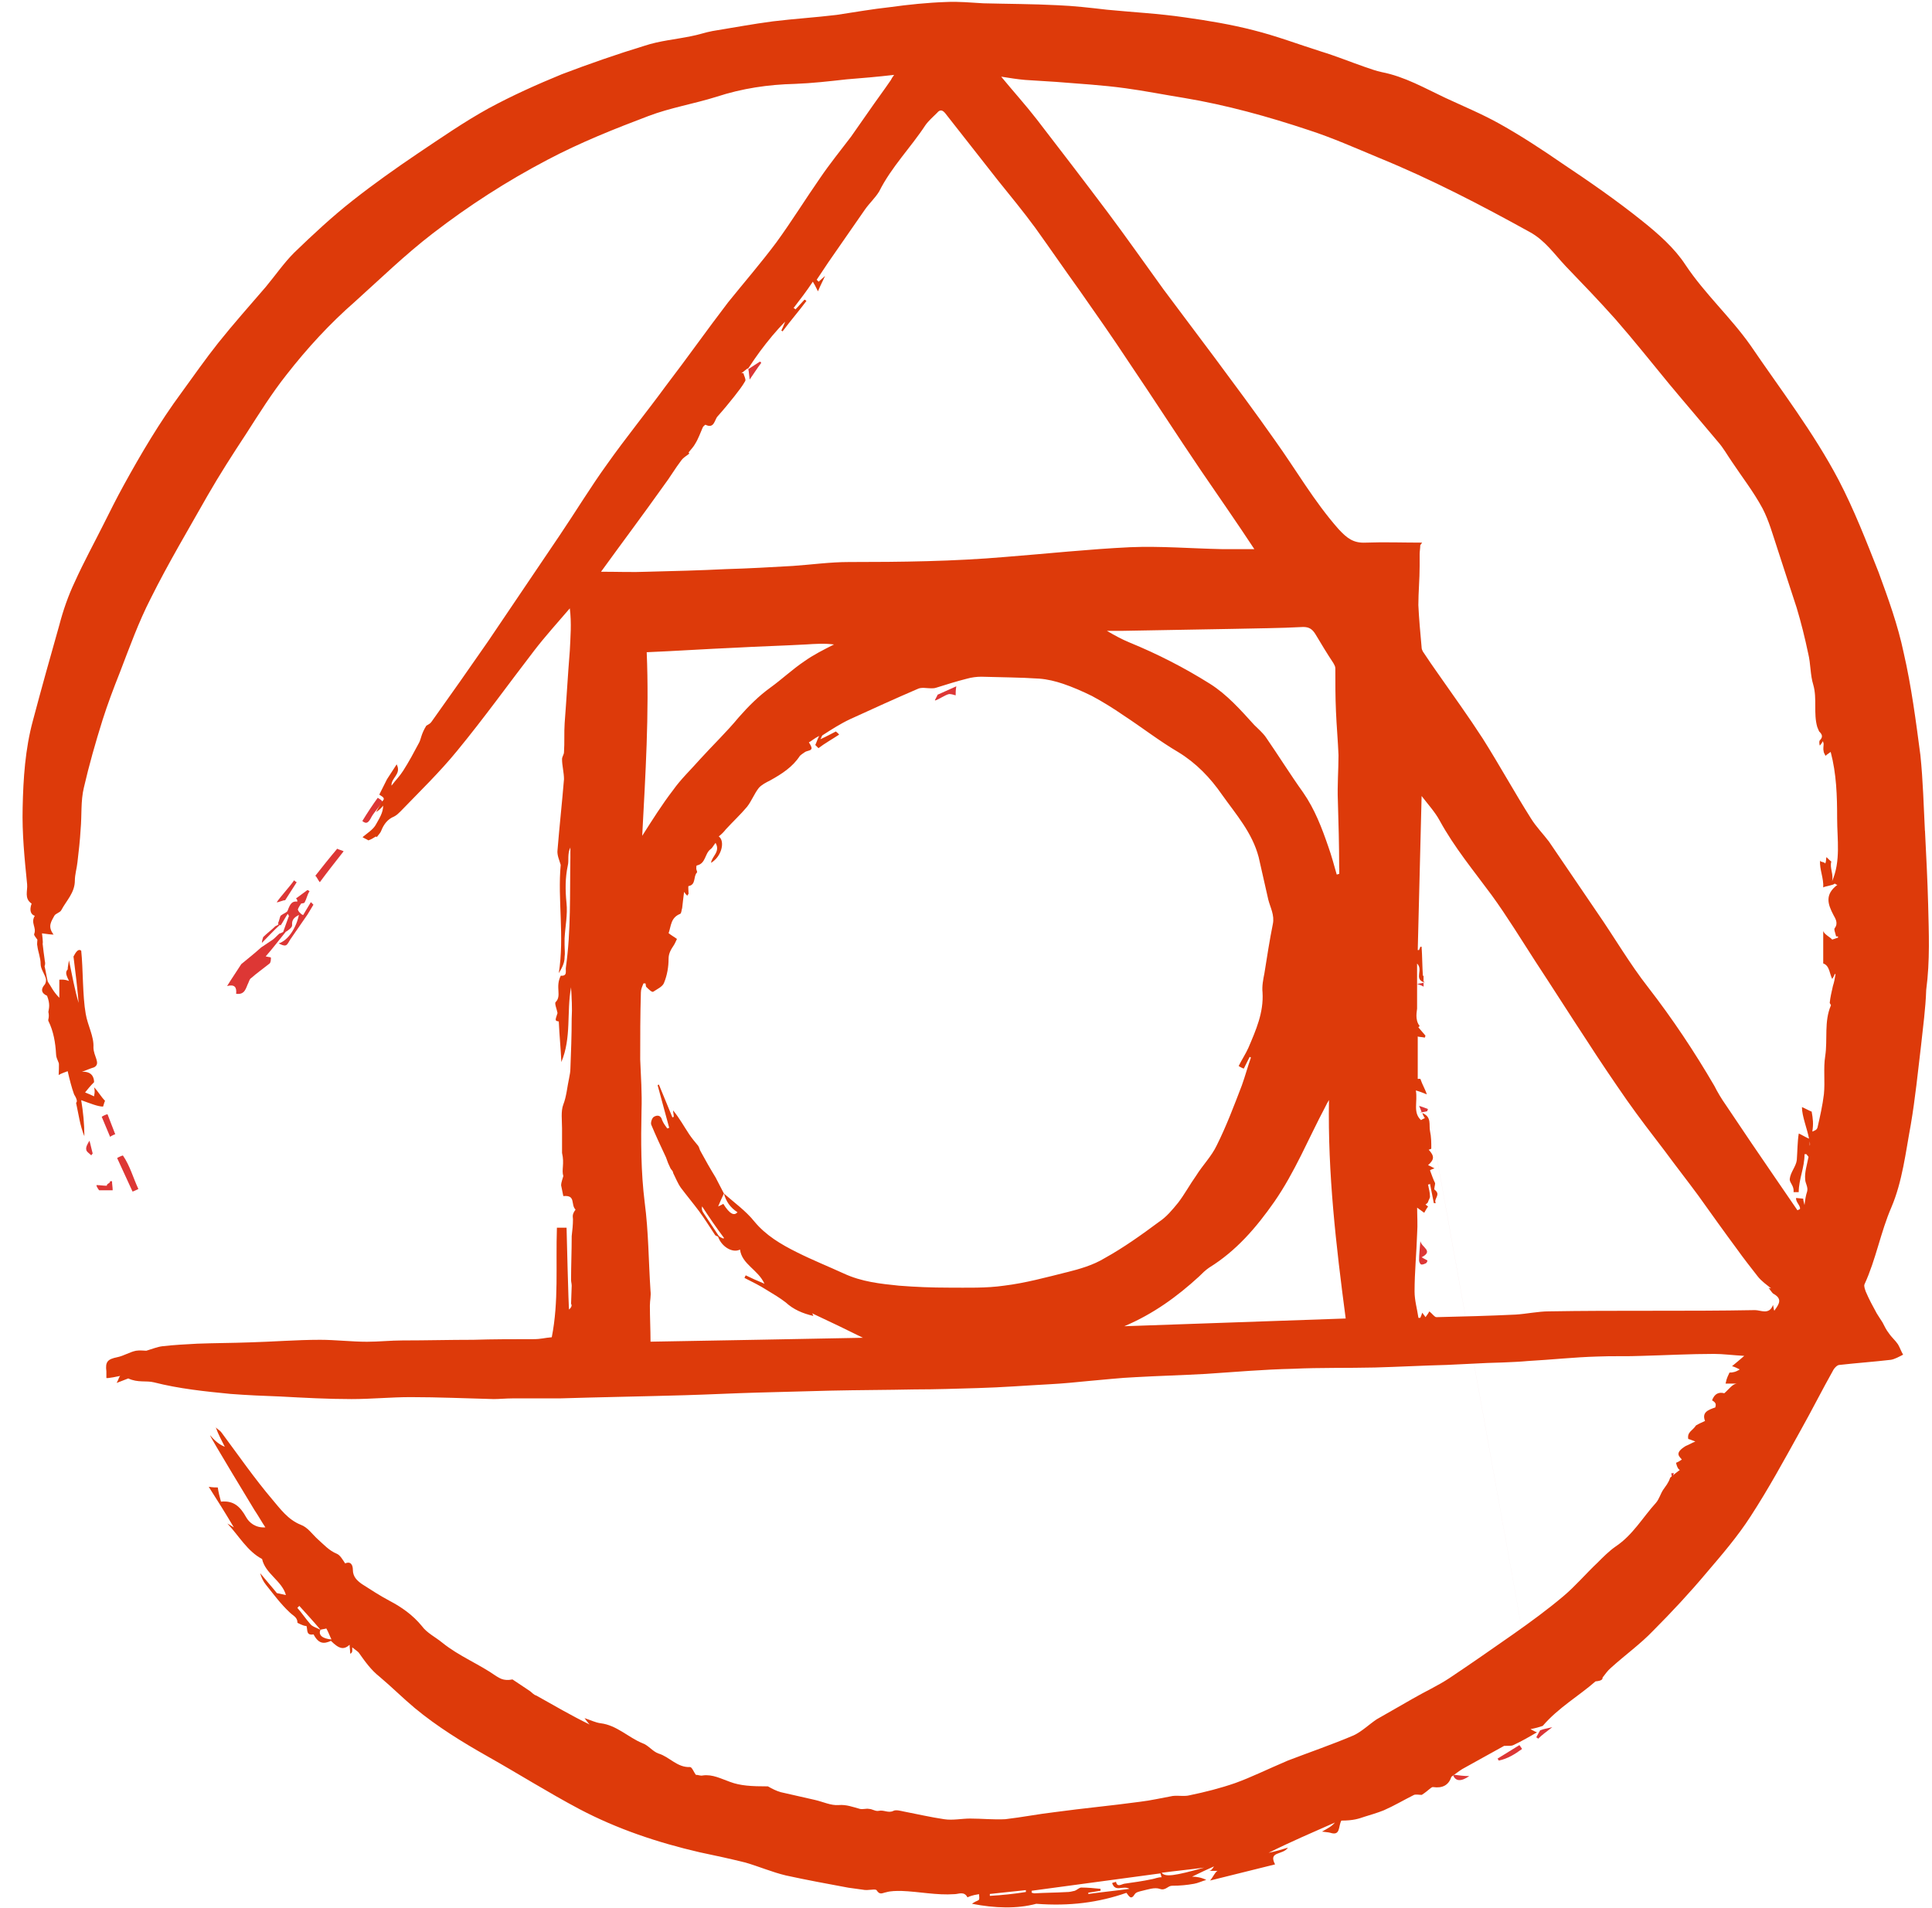
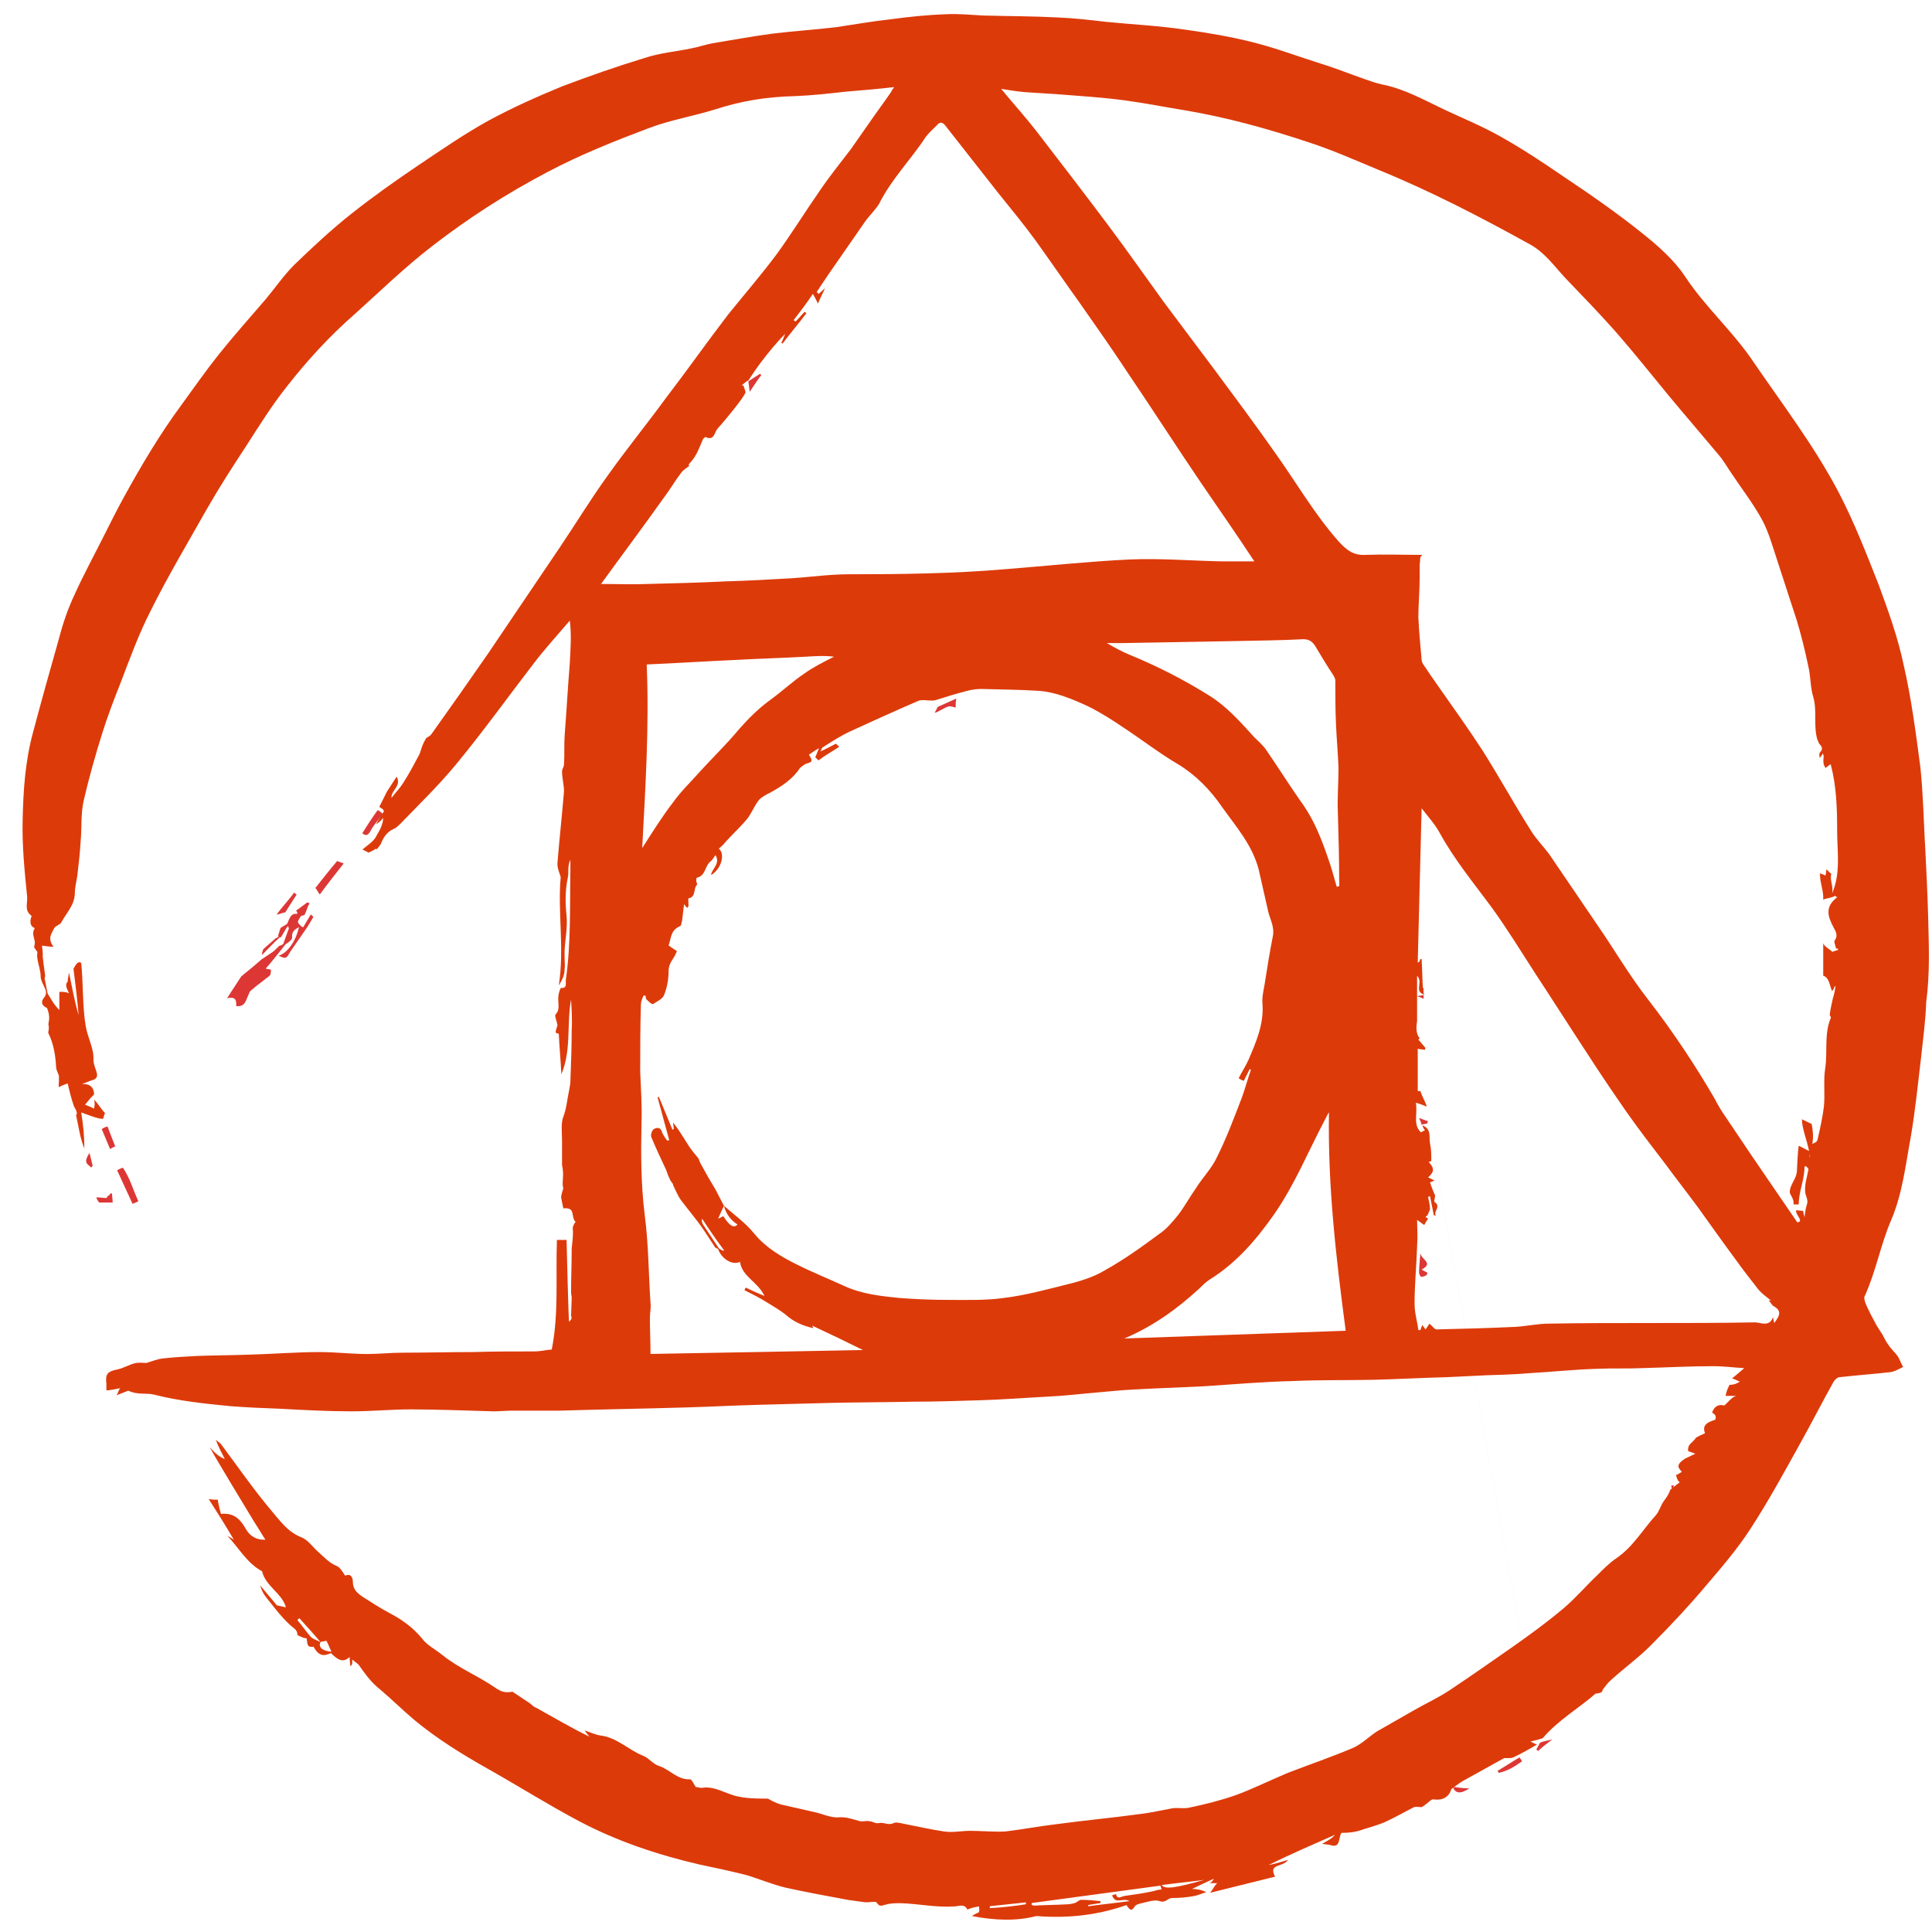
- <svg xmlns="http://www.w3.org/2000/svg" viewBox="0 0 79 78">
+ <svg xmlns="http://www.w3.org/2000/svg" viewBox="0 0 79 78" width="80" height="80">
  <g fill="none" fill-rule="evenodd">
    <path d="M15.447 32.623c.106.08.29.132.106.29-.132.184-.29.342-.395.553-.105.185-.184.237-.342.106.21-.343.42-.66.63-.95zM68.342 60.24c0 .078.026.13.026.21.053-.105.053-.158.08-.21h-.106zm0 .236v-.026.026zm-5.368 10.277l-4.58-25.402c-.078-.025-.183-.077-.368-.13.053.105.08.184.106.263.13-.026.184-.026.236-.052 0-.026 0-.052.027-.08l4.58 25.404zm-4.737-31.12c-.026.078-.026.158-.026.237 0-.08 0-.16.028-.238zm.026.526c-.026 0-.026 0-.052-.028v.026c.028.026.028.026.054 0zm-.052.21v-.185c-.077.026-.156.026-.262.053.132.05.264.078.264.13z" fill="#DD3735" />
    <path d="M78.71 33.967c-.052-1.028-.078-2.056-.184-3.083-.184-1.397-.368-2.82-.684-4.19-.237-1.133-.63-2.214-1.026-3.294-.5-1.265-1-2.556-1.632-3.768-1.026-1.95-2.368-3.69-3.605-5.508-.818-1.16-1.87-2.108-2.66-3.294-.447-.685-1.105-1.264-1.763-1.79-1.053-.845-2.158-1.61-3.263-2.347-.842-.58-1.684-1.133-2.58-1.634-.71-.397-1.473-.713-2.21-1.056-.842-.395-1.658-.87-2.605-1.054-.238-.05-.448-.13-.685-.21-.605-.21-1.184-.447-1.79-.632-.92-.29-1.815-.632-2.763-.87C50.342 1 49.394.843 48.446.71 47.394.555 46.316.5 45.262.397c-.684-.08-1.368-.158-2.026-.184-1-.052-2.026-.052-3.026-.078-.5-.027-1.026-.08-1.526-.053-.763.026-1.526.105-2.29.21-.736.08-1.473.21-2.183.317-.867.105-1.735.158-2.604.264-.816.106-1.658.264-2.473.396-.29.053-.58.158-.87.21-.63.132-1.288.185-1.92.396-1.13.344-2.263.74-3.368 1.16-1.027.422-2.027.87-3 1.397-1 .552-1.948 1.21-2.895 1.844-.896.606-1.79 1.238-2.66 1.923-.84.66-1.63 1.397-2.394 2.135-.42.42-.763.922-1.158 1.396-.657.765-1.315 1.502-1.947 2.293-.524.66-1 1.344-1.5 2.03-.893 1.21-1.656 2.502-2.366 3.794-.29.527-.553 1.054-.816 1.58-.395.79-.816 1.555-1.184 2.372-.264.554-.474 1.16-.632 1.766-.367 1.292-.736 2.61-1.078 3.9-.316 1.16-.395 2.372-.42 3.558-.027 1.054.078 2.082.183 3.136.027.264-.13.58.184.79-.105.29-.026.45.13.5-.182.29.08.476-.024.74-.027.052.08.157.13.236 0 .08-.025.185 0 .264.028.237.133.474.133.738 0 .184.157.395.21.58.026.078 0 .21-.053.263-.158.184-.132.342.105.448.133.342.08.5.054.66.052.236-.027.315 0 .368.21.422.29.896.315 1.37 0 .106.053.212.106.343.026 0 0 .5 0 .5.13-.078.237-.104.368-.157.08.342.158.66.263.95.132.21.132.314.08.34.105.474.157.922.34 1.37 0-.5-.05-1-.13-1.475.368.132.684.263.895.263.027-.08.053-.184.08-.237-.158-.157-.29-.394-.448-.552.053.21 0 .29 0 .37-.105-.054-.237-.107-.368-.16.105-.13.21-.263.368-.42 0-.238-.13-.45-.5-.423.158-.052.316-.13.5-.184.29-.157-.026-.447-.026-.816.026-.447-.237-.895-.316-1.37-.132-.737-.105-1.844-.184-2.582-.158-.132-.29.21-.316.237.08.632.158 1.264.21 1.897-.157-.527-.263-1.107-.394-1.74-.027.185-.053.264-.053.37-.13.13-.026.29.053.474-.184-.08-.395-.052-.395-.052v.738c-.262-.264-.34-.474-.473-.66-.052-.21-.08-.42-.13-.63.05-.133 0-.212 0-.29-.028-.186-.054-.396-.08-.634.026-.026-.026-.42-.026-.42.21.025.343.05.474.05-.263-.34-.08-.552.027-.763.053-.106.237-.13.29-.238.21-.395.553-.71.553-1.212 0-.237.08-.5.105-.738.053-.448.105-.896.13-1.344.054-.58 0-1.16.133-1.713.212-.92.475-1.843.764-2.766.21-.66.448-1.29.71-1.95.395-1.028.764-2.056 1.264-3.03.71-1.424 1.526-2.794 2.316-4.19.5-.87 1.026-1.687 1.58-2.53.525-.817 1.05-1.66 1.657-2.425.843-1.08 1.764-2.082 2.79-2.978 1.053-.948 2.053-1.923 3.184-2.793C19.166 8.41 20.72 7.41 22.376 6.54c1.343-.71 2.737-1.266 4.132-1.793.895-.342 1.868-.5 2.79-.79 1.052-.343 2.105-.5 3.21-.527.71-.027 1.395-.106 2.105-.185.632-.05 1.263-.104 1.948-.183-.08.105-.106.158-.132.21-.288.422-.604.844-.894 1.265-.237.343-.5.712-.737 1.054-.422.555-.87 1.108-1.264 1.688-.605.87-1.158 1.766-1.79 2.635-.63.843-1.315 1.634-1.973 2.45-.868 1.134-1.684 2.293-2.552 3.426-.79 1.08-1.63 2.11-2.394 3.19-.684.947-1.29 1.95-1.948 2.923-.973 1.45-1.947 2.872-2.92 4.322-.764 1.106-1.527 2.187-2.316 3.294-.053.08-.132.104-.21.157-.21.342-.21.527-.29.685-.21.395-.42.79-.658 1.16-.132.21-.316.394-.474.605-.026-.316.42-.474.21-.87-.13.212-.263.396-.394.607l-.316.63c.105.08.29.133.105.29-.08.133-.158.29-.237.423.132-.08.21-.158.29-.264 0 .29-.158.526-.29.763-.105.21-.368.37-.552.527.026.027.21.106.237.132.237-.08.316-.21.343-.132.08-.105.158-.184.184-.263.104-.264.262-.474.525-.58.106-.053.184-.132.263-.21.79-.818 1.606-1.608 2.316-2.478 1.106-1.345 2.106-2.74 3.16-4.11.446-.58.973-1.16 1.446-1.714.078.606.026 1.185 0 1.74-.08.974-.132 1.95-.21 2.95-.027.395 0 .79-.027 1.186 0 .105-.08.184-.08.29 0 .263.08.553.08.817-.08.975-.186 1.923-.265 2.898-.027.21.078.422.13.607-.13 1.422.16 2.925-.078 4.427.184-.29.237-.474.237-.658.025-.158 0-.316 0-.5v-.264c.025-.475.13-.975.078-1.45-.053-.527-.053-1.027.053-1.528.053-.21-.026-.474.106-.738v.395c-.026 1.5.027 3.003-.183 4.505-.027.132.08.37-.21.343-.238.474.052.817-.21 1.08-.054.053.05.29.077.448-.106.317-.106.317.052.343.026.58.08 1.106.105 1.66.42-1 .21-2.03.396-3.058.026.422.053.844.026 1.29 0 .687-.026 1.345-.052 2.03 0 .132-.027.264-.053.396-.08.37-.105.738-.237 1.08-.105.264-.052.66-.052.975v1.003c.105.448-.027.685.052.948-.08.265-.105.344-.08.423l.08.395c.527-.053.29.343.5.553-.158.212-.105.29-.105.397 0 .237-.025.448-.052.685 0 .606-.026 1.212-.026 1.792 0 .08.026.157.026.236 0 .054-.026.74-.026.74.053.078 0 .157-.08.236-.025 0-.104-3.347-.104-3.347h-.395c-.052 1.58.08 3.003-.21 4.48-.316.025-.42.078-.764.078-.816 0-1.632 0-2.448.026-.974 0-1.92.026-2.895.026-.472 0-.972.054-1.446.054-.632 0-1.29-.08-1.92-.08-.975 0-1.922.08-2.896.106-.71.026-1.42.026-2.13.053-.475.025-.95.05-1.422.104-.21.026-.395.105-.658.184-.08 0-.263-.026-.42 0-.265.053-.5.21-.765.264-.395.08-.5.184-.448.58v.263c-.026.052.58-.08.58-.08-.054 0-.08.158-.16.29.212-.08.343-.132.475-.184.395.185.737.08 1.052.16 1.026.262 2.078.37 3.13.473.685.053 1.343.08 2.027.105.973.053 1.947.106 2.92.106.816 0 1.606-.08 2.42-.08 1.13 0 2.264.052 3.395.08.237 0 .5-.028.763-.028h1.92c1.712-.052 3.422-.08 5.133-.13.975-.028 1.975-.08 2.948-.107l3-.08c1.158-.026 2.316-.026 3.448-.05.868 0 1.71-.03 2.58-.055.972-.026 1.972-.105 2.946-.157.527-.027 1.054-.08 1.58-.132.632-.052 1.29-.13 1.92-.157.948-.054 1.922-.08 2.87-.133 1.184-.078 2.368-.183 3.578-.21 1.106-.052 2.237-.026 3.343-.052.974-.027 1.948-.08 2.948-.106l1.66-.08s1.104-.026 1.657-.08c.947-.052 1.894-.157 2.842-.183.604-.027 1.21 0 1.815-.027.973-.026 1.973-.08 2.947-.08.367 0 .762.054 1.236.08-.21.185-.342.29-.5.422.105.026.21.08.316.132-.158.105-.29.13-.42.13-.054.133-.107.186-.16.45h.474c-.184 0-.342.237-.526.395-.21-.054-.395 0-.5.29.184.104.158.183.132.29-.316.104-.553.21-.42.552-.107.052-.238.105-.37.184-.13.21-.368.263-.316.553.106.025.21.08.29.104-.132.053-.263.132-.395.184-.473.29-.262.422-.157.554-.08.053-.158.105-.237.132.052.237.13.29.157.29-.105.078-.237.184-.395.316-.08.237-.185.342-.29.5-.105.158-.158.37-.29.527-.552.607-.947 1.32-1.657 1.793-.264.185-.5.422-.737.66-.474.447-.895.948-1.395 1.37-.657.553-1.34 1.053-2.052 1.554-.867.606-1.735 1.212-2.604 1.792-.474.315-1 .552-1.5.842-.5.29-.974.554-1.474.843-.316.21-.606.5-.948.66-.868.37-1.79.685-2.684 1.028-.87.37-1.5.685-2.158.922-.605.21-1.237.37-1.868.5-.21.054-.448 0-.685.027-.448.08-.895.186-1.343.238-1.158.158-2.316.264-3.473.422-.685.08-1.343.21-2.027.29-.473.026-.973-.026-1.447-.026-.342 0-.71.08-1.053.027-.552-.08-1.105-.21-1.658-.316-.13-.026-.316-.08-.42-.026-.21.106-.396-.052-.607 0-.13.027-.262-.08-.394-.08-.106-.025-.238.028-.37 0-.29-.078-.552-.183-.87-.157-.313.026-.63-.132-.97-.21-.475-.106-.92-.21-1.396-.317-.183-.053-.34-.132-.525-.237-.685 0-1.133-.026-1.554-.185-.368-.13-.71-.315-1.105-.262-.104.026-.183-.026-.29-.026-.08-.106-.157-.317-.235-.317-.526.027-.842-.42-1.29-.553-.236-.08-.42-.343-.657-.422-.58-.237-1.052-.737-1.71-.816-.21-.027-.42-.132-.658-.21.08.104.13.183.21.262-.763-.37-1.473-.79-2.184-1.186-.104-.026-.183-.13-.262-.184l-.71-.474c-.395.08-.553-.08-.66-.132-.71-.5-1.525-.817-2.21-1.37-.29-.238-.63-.396-.84-.686-.37-.448-.817-.764-1.317-1.027-.394-.21-.762-.448-1.13-.685-.185-.132-.37-.29-.37-.58 0-.185-.078-.37-.315-.264-.105-.158-.21-.342-.342-.395-.316-.13-.526-.37-.763-.58-.237-.21-.42-.5-.71-.605-.527-.21-.843-.658-1.158-1.027-.738-.87-1.396-1.82-2.08-2.74-.053-.08-.158-.133-.237-.212.105.29.237.527.368.79-.262-.105-.446-.29-.604-.474-.027.027 1.815 3.057 1.815 3.057.16.237.29.475.448.712-.395.026-.658-.185-.79-.422-.236-.42-.5-.684-1.026-.63-.052-.186-.105-.397-.13-.58-.107 0-.185 0-.37-.027.37.58.685 1.08 1.027 1.66-.133-.08-.21-.132-.265-.158.473.5.815 1.133 1.42 1.45.132.605.816.895.974 1.475-.13-.027-.238-.053-.37-.08-.21-.263-.447-.526-.683-.816.052.184.13.342.236.474.316.395.606.79.974 1.133.132.134.316.187.316.424.21.105.29.13.368.13.054.16-.025.397.29.344.21.395.42.395.71.264.343.343.528.37.764.16 0 .13.026.262.026.368.105-.053.08-.132.08-.264.13.105.21.158.262.21.263.37.5.712.868 1.002.5.422.948.87 1.42 1.265.922.765 1.95 1.398 2.975 1.977 1.264.712 2.475 1.476 3.764 2.16 1.552.818 3.21 1.372 4.92 1.767.632.132 1.237.263 1.87.42.55.16 1.104.397 1.657.528.842.185 1.71.343 2.552.5.183.027.37.054.58.08.235.053.524-.053.577.027.132.21.237.104.395.078.184-.053.395-.053.605-.053.737.026 1.447.184 2.184.132.16 0 .396-.133.528.13.236-.105.368-.105.473-.13.028.236 0 .236-.05.262-.054.026-.133.053-.238.132.947.184 1.842.21 2.63 0 1.37.105 2.554-.053 3.686-.448.105.132.184.316.342.053.052-.08.184-.107.29-.133.236-.053.526-.158.736-.08.238.08.317-.13.5-.13.317 0 .606-.027.896-.08.158-.026.316-.105.5-.158-.21-.107-.42-.133-.58-.133.317-.158.606-.29.896-.42-.053.078-.106.183-.21.183h.367c-.08 0-.185.237-.316.395.946-.237 1.814-.448 2.657-.66-.29-.552.315-.367.526-.684-.263.08-.526.158-.79.21.895-.447 1.816-.842 2.71-1.237-.13.158-.29.237-.525.37.158.025.263.025.342.05.42.133.316-.262.447-.5.5 0 .71-.078.947-.158.263-.08.526-.158.79-.263.42-.184.815-.42 1.236-.63.08-.028.21 0 .316 0 .29-.186.394-.344.473-.318.37.053.63-.08.736-.42.184-.133.316-.238.447-.318.578-.316 1.13-.632 1.71-.948.21 0 .316 0 .368-.027.344-.16.66-.342.975-.527-.08-.026-.263-.13-.263-.13.262-.054.34-.08.5-.133.63-.74 1.5-1.24 2.157-1.82.29-.026.29-.105.29-.157.104-.132.21-.29.34-.396.58-.527 1.21-.975 1.737-1.528.763-.766 1.5-1.557 2.184-2.374.63-.738 1.264-1.475 1.79-2.292.737-1.133 1.368-2.293 2.026-3.48.474-.842.895-1.685 1.37-2.528.05-.08.157-.185.236-.185.71-.08 1.422-.13 2.106-.21.158-.026.342-.13.5-.21-.08-.132-.132-.29-.21-.422-.106-.16-.264-.29-.37-.45-.104-.13-.183-.29-.262-.447-.08-.13-.158-.236-.237-.37-.16-.29-.317-.58-.45-.894-.026-.08-.08-.21-.052-.29.474-1.027.658-2.134 1.105-3.162.447-1.054.58-2.24.79-3.373.184-1.08.29-2.16.42-3.24.08-.764.185-1.502.21-2.266.16-1.212.106-2.346.08-3.48-.026-1-.08-2.028-.13-3.03zM12.685 66.405c-.184-.21-.342-.448-.526-.658l.08-.08c.287.317.577.633.866.976-.158-.08-.342-.132-.42-.238zm.42.238c.08-.027.16-.027.238-.053.08.132.132.29.21.448-.368-.027-.552-.185-.447-.395zm27.37 10.883v-.08c.5-.052.973-.105 1.473-.157v.077c-.5.08-.973.13-1.473.158zm6.63-.685c-.367.08-.762.133-1.13.186-.132.026-.29.158-.342-.08-.053.027-.106.027-.158.054.13.394.447.078.71.236-.58.08-1.13.132-1.684.21v-.052c.16-.026.343-.053.5-.08v-.078c-.262-.027-.525-.053-.79-.053-.077 0-.183.106-.262.132-.105.026-.21.053-.342.053-.447.026-.894.026-1.316.052-.027 0-.08-.026-.106-.026v-.08c1.763-.236 3.5-.473 5.263-.71.027.052.027.105.053.157-.158 0-.263.055-.395.08zm.396-.262c.606-.08 1.16-.132 1.738-.21-1.21.342-1.605.394-1.737.21zM24.58 23.374c.84-1.16 1.71-2.32 2.552-3.505.263-.345.473-.714.736-1.056.08-.106.185-.158.316-.264l-.026-.05c.105-.133.21-.24.263-.344.134-.21.213-.448.318-.685.026-.05.105-.103.105-.103.37.184.37-.21.5-.343.237-.264.474-.553.684-.817.158-.21.316-.395.448-.632.026-.08-.053-.21-.08-.317h-.078c.08-.052.158-.13.237-.184.026 0 .026 0 .052-.026.158-.238.316-.475.474-.686.315-.42.657-.842 1.025-1.21-.052.13-.105.263-.158.368.027 0 .027.027.053.027.316-.422.658-.817.974-1.24-.027-.025-.053-.052-.08-.052-.13.132-.236.264-.368.396-.026-.027-.052-.053-.08-.053.265-.343.528-.685.79-1.08.053.08.106.184.21.395.107-.263.212-.447.29-.632-.078.08-.183.158-.262.238l-.08-.08.474-.71c.5-.712 1-1.45 1.5-2.162.185-.263.42-.474.58-.738.5-1 1.29-1.792 1.894-2.714.132-.184.316-.342.474-.5.13-.16.237-.106.342.026.71.896 1.42 1.818 2.13 2.714.528.66 1.054 1.29 1.554 1.976.605.844 1.184 1.687 1.79 2.53.684.975 1.368 1.95 2.026 2.95 1 1.477 1.947 2.953 2.947 4.428.737 1.08 1.474 2.135 2.184 3.215h-1.344c-1.236-.025-2.5-.13-3.736-.078-1.684.08-3.394.264-5.078.396-2.132.185-4.29.21-6.42.21-.765 0-1.528.107-2.29.16-.922.052-1.817.105-2.738.13-1.08.054-2.13.08-3.21.107-.606.026-1.237 0-1.895 0zm30.183 12.12v.238c-.026 0-.052.027-.105.027-.105-.37-.21-.766-.342-1.135-.263-.765-.553-1.53-1.027-2.214-.528-.737-1-1.5-1.528-2.265-.13-.185-.316-.343-.474-.5-.553-.607-1.106-1.24-1.816-1.687-1.053-.66-2.132-1.213-3.29-1.688-.316-.13-.605-.29-.92-.474h.63l4.5-.08c.974-.025 1.922-.025 2.895-.078.236 0 .368.08.5.29.236.395.473.79.736 1.186.027.052.08.13.08.21 0 .58 0 1.186.026 1.766.025.606.08 1.186.104 1.792 0 .606-.053 1.238-.026 1.87.027.897.053 1.82.053 2.74zM26.447 26.67c1.237-.053 2.42-.132 3.632-.185.945-.053 1.92-.08 2.866-.132.395-.025.764-.05 1.158 0-.42.212-.842.423-1.21.686-.474.316-.92.737-1.395 1.08-.475.342-.896.764-1.29 1.212-.5.605-1.053 1.132-1.58 1.712-.37.422-.79.817-1.105 1.265-.447.58-.842 1.21-1.263 1.87.132-2.504.29-4.98.184-7.51zm17.185 25.35c-.843.21-1.71.448-2.58.553-.736.106-1.5.08-2.263.08-.686 0-1.344-.026-2.028-.08-.763-.078-1.526-.157-2.263-.5-.633-.29-1.29-.553-1.92-.87-.634-.316-1.265-.684-1.74-1.264-.34-.423-.815-.765-1.236-1.134.08.316.263.58.553.764-.132.158-.316.08-.58-.343-.078.053-.157.08-.21.106.08-.185.158-.37.237-.527-.105-.21-.237-.448-.342-.66-.21-.342-.42-.71-.605-1.053-.053-.08-.053-.158-.105-.237-.132-.158-.264-.317-.37-.475-.21-.315-.394-.657-.657-.974 0 .08.027.158.027.264-.027 0-.053.026-.053.026l-.554-1.344c-.026 0-.026 0-.052.026l.473 1.74c-.026 0-.052.025-.08.025-.077-.104-.156-.21-.21-.34-.052-.212-.21-.212-.34-.133-.08.053-.133.237-.106.316.185.448.395.896.606 1.344.052.158.105.29.184.448.027.053.106.105.106.184.106.21.185.42.316.606.237.316.5.632.737.948.235.316.445.66.656.975.026.053.105.053.13.08.133.395.58.684.896.526.08.606.737.817 1 1.397-.316-.132-.552-.237-.763-.343-.027.026-.027.052-.054.105.316.158.632.316.92.5.265.16.528.317.765.5.316.29.685.45 1.13.554-.024-.08-.05-.107-.05-.107.736.343 1.5.712 2.078 1-2.737.054-5.658.107-8.685.16 0-.5-.026-.975-.026-1.476 0-.21.052-.395.025-.606-.08-1.21-.08-2.424-.237-3.61-.157-1.264-.157-2.503-.13-3.77.025-.683-.027-1.394-.054-2.08 0-.922 0-1.82.028-2.74 0-.132.053-.237.106-.37h.08c.025.054 0 .133.05.16.08.08.212.21.265.184.157-.106.394-.21.447-.37.13-.315.184-.658.184-.974 0-.236.106-.394.21-.553.054-.08.08-.158.133-.263-.105-.08-.21-.132-.342-.237.106-.29.08-.633.475-.79.052-.027.052-.16.08-.238.025-.213.05-.45.078-.66.052.08.08.105.13.157.028-.052.054-.08.054-.08 0-.104-.026-.315 0-.315.316-.053.184-.395.342-.553.025-.028-.027-.107-.027-.16 0-.052 0-.13.026-.13.367-.08.315-.475.552-.66.08-.053.105-.13.21-.263.21.368-.158.553-.184.816.446-.263.578-.895.315-1.08.105-.08.21-.184.29-.29.29-.316.604-.606.868-.922.185-.236.29-.526.474-.763.106-.132.316-.237.474-.317.474-.262.92-.552 1.21-1 .053-.053.132-.105.21-.158.08-.053.238-.053.264-.132.027-.052-.052-.184-.105-.263.104-.053.21-.158.42-.264-.08.158-.105.264-.158.37l.13.13c.238-.184.606-.394.843-.552 0-.025-.132-.13-.132-.13-.157.08-.394.21-.63.316.05-.08.05-.132.08-.158.367-.237.735-.474 1.13-.66.92-.42 1.842-.842 2.763-1.237.158-.08.37-.026.553-.026.078 0 .13 0 .21-.026.42-.132.842-.264 1.263-.37.183-.052.393-.078.58-.078.787.025 1.577.025 2.366.078.342.026.658.105.974.21.394.133.815.317 1.184.5.447.24.868.502 1.29.792.763.5 1.473 1.054 2.236 1.502.737.448 1.316 1.054 1.79 1.74.58.816 1.237 1.554 1.5 2.555l.394 1.74c.08.316.264.632.185 1-.133.66-.238 1.345-.343 2.004-.052.265-.105.53-.078.79.05.82-.265 1.53-.58 2.268-.106.237-.264.475-.395.738.026.026.184.106.21.106l.237-.474c.027 0 .027 0 .053.027-.132.368-.237.764-.37 1.133-.314.817-.63 1.66-1.025 2.45-.21.448-.58.817-.842 1.24-.262.368-.473.763-.736 1.106-.237.29-.473.58-.79.79-.71.527-1.447 1.054-2.21 1.476-.473.29-1.026.448-1.552.58zm-14.027-1.4l-.026.027c-.055-.026-.134-.052-.186-.105l-.632-.95c-.052-.078-.08-.157-.052-.262.29.448.58.87.895 1.29zm16.37 3.61c1.183-.5 2.157-1.21 3.05-2.028.133-.132.264-.263.422-.37 1.106-.684 1.92-1.633 2.658-2.687.842-1.212 1.395-2.582 2.08-3.873.052-.106.104-.21.157-.29-.053 3.004.29 5.955.684 8.933-2.973.105-6 .21-9.052.316zm26.683-.79c-.026.053-.08.106-.105.16-.027-.054-.027-.133-.053-.24-.158.423-.5.212-.737.212-1.42.027-2.868.027-4.29.027-1.368 0-2.762 0-4.13.024-.448 0-.922.105-1.37.132-1.078.052-2.157.08-3.236.105-.08 0-.158-.13-.29-.236-.026.053-.08.132-.158.237-.028-.052-.08-.104-.133-.183-.026.08-.053.158-.08.21H58c-.053-.368-.158-.71-.158-1.08 0-.79.08-1.58.105-2.372.027-.368 0-.71 0-1.054.106.08.185.133.29.21.052-.103.105-.182.158-.26 0 0-.053-.028-.106-.08.05-.027.104-.08.104-.106.026-.08.08-.158.08-.21 0-.185-.054-.343-.08-.5.026 0 .052 0 .08-.028l.157.79h.08c-.106-.183.236-.342-.053-.552-.026-.027.026-.185.026-.264-.08-.157-.13-.315-.21-.526.026-.026.105-.053.184-.08-.105-.052-.184-.104-.263-.13.263-.238.263-.37.026-.633.054-.025.106-.025.106-.05 0-.238 0-.475-.052-.71-.053-.266.08-.58-.316-.74.026.08.053.132.105.21 0 0-.08.027-.158.08-.342-.317-.13-.74-.21-1.213.184.053.316.106.447.16-.053-.186-.184-.397-.263-.634h-.107v-1.74c0 .027.184.027.29.054 0-.027.025-.053.025-.08-.08-.105-.185-.21-.29-.342l.053-.053c-.21-.262-.105-.63-.105-.71v-1.845c.264.264-.13.606.264.764v-.263h-.027c-.026-.395-.026-.79-.052-1.186h-.052c-.027.054-.027.08-.054.133h-.052l.158-6.298c.263.342.552.66.736 1 .606 1.108 1.395 2.057 2.132 3.058.632.87 1.21 1.818 1.79 2.714.71 1.08 1.394 2.16 2.105 3.24.526.818 1.08 1.635 1.63 2.426.5.71 1.028 1.396 1.554 2.082.446.606.92 1.212 1.367 1.818.527.738 1.053 1.475 1.58 2.187.262.368.552.737.84 1.106.16.21.396.37.554.5-.025 0-.052 0-.104-.026.08.105.13.184.184.237.29.158.316.316.158.554zM74 46.854v-.185c0 .052.026.13 0 .184zm.895-11.62c-.027 0-.184-.16-.21-.186-.027.08 0 .158-.053.264-.027-.078-.21-.052-.21-.13-.027.368.157.737.13 1.106.08-.053.395-.08.474-.158.027.026.08.052.106.052-.527.396-.395.79-.158 1.24.052.104.21.315.052.526-.052.053.027.21.053.343h.077v.05l-.237.08c-.052-.08-.367-.236-.367-.37v1.346c.263.08.263.448.368.633.055-.08.08-.133.107-.21l.027.024c-.027.158-.053.316-.106.475-.052.236-.105.447-.13.684 0 .026.05.08.05.105-.288.66-.13 1.396-.235 2.08-.08.5 0 1.03-.053 1.556-.054.448-.16.922-.264 1.37-.027.08-.08.105-.21.158.052-.316.026-.527-.027-.817-.028 0-.37-.184-.397-.184 0 .37.21.87.29 1.29-.08-.026-.395-.21-.42-.21-.054.316-.054.738-.08 1.08-.027.264-.263.5-.29.79 0 .16.184.264.158.528h.21c0-.526.238-1 .238-1.554h.078c.027.053.106.106.08.132-.053.29-.16.606-.132.896 0 .158.13.316.08.5-.054.16-.08.317-.107.554-.027-.132-.053-.184-.053-.263-.026 0-.263-.027-.29-.027-.026.158.185.316.158.448-.026.026-.052.026-.105.053l-.868-1.266c-.686-1-1.37-2.003-2.054-3.03-.185-.264-.343-.527-.475-.79-.815-1.398-1.71-2.742-2.71-4.033-.762-.974-1.37-2.03-2.08-3.055-.656-.975-1.314-1.924-1.972-2.9-.237-.315-.526-.605-.737-.948-.683-1.08-1.29-2.187-1.972-3.267-.58-.897-1.21-1.767-1.816-2.636-.21-.29-.42-.607-.632-.923-.026-.05-.052-.103-.052-.182-.053-.58-.106-1.16-.132-1.713 0-.527.053-1.054.053-1.608v-.474c0-.132.025-.237.025-.37.025-.025.052-.078.078-.104-.763 0-1.553-.028-2.316 0-.5.025-.763-.186-1.105-.555-1-1.133-1.737-2.424-2.605-3.636-.816-1.16-1.658-2.294-2.5-3.427-.685-.922-1.37-1.818-2.053-2.74-.764-1.054-1.5-2.108-2.29-3.162-.948-1.264-1.922-2.53-2.895-3.794-.45-.58-.95-1.133-1.45-1.74.343.054.66.106.975.133l1.264.08c.947.077 1.894.13 2.84.26.79.107 1.58.265 2.396.396 1.738.29 3.448.765 5.106 1.318.974.316 1.92.738 2.87 1.133 2.13.87 4.157 1.924 6.157 3.03.63.343 1 .896 1.472 1.397.685.712 1.37 1.423 2.027 2.16.762.87 1.472 1.766 2.21 2.662.657.79 1.34 1.58 2 2.372.21.237.37.527.552.79.42.633.895 1.24 1.263 1.924.262.502.42 1.082.604 1.635.262.817.526 1.607.79 2.424.183.606.34 1.24.472 1.87.106.423.08.87.21 1.29.16.556 0 1.16.16 1.715.025.053.05.132.078.185.105.104.184.21.026.368-.025.026-.025.13 0 .21.054-.052.08-.105.133-.184 0 .053.025.08.025.105 0 .104-.027.21 0 .315 0 .052.052.13.078.184.053-.054.105-.08.21-.16.237.897.264 1.793.264 2.715 0 .87.157 1.74-.21 2.583.078-.29-.106-.555-.027-.818z" fill="#DD3A0A" />
    <path d="M58.08 45.482c.025 0 .052.027.052.027l-.027-.03c0-.025 0-.025-.026 0zm4.157 26.036c-.29.21-.58.395-.948.474-.028-.026-.028-.053-.054-.08.29-.184.605-.368.895-.553.027.05.08.104.106.157zM12.895 35.81c.29-.367.58-.736.894-1.105.025.026.235.08.262.105-.29.37-.685.87-.974 1.265-.054-.053-.133-.237-.185-.264zM5.42 48.725c-.21-.448-.42-.923-.63-1.37.026-.027.21-.106.236-.106.29.42.42.92.632 1.37 0 0-.21.105-.237.105zm6.712-12.65c-.158.238-.316.502-.474.74-.026-.028-.316.104-.342.078.158-.237.552-.66.71-.896.027.026.053.053.106.08zM59.422 72.6c.025 0 .025-.026.052-.026.184.026.394.052.605.052-.344.237-.555.21-.66-.026zm-47.24-35.418c.028-.08.08-.158.133-.237.052 0 .13-.027.13-.027.107-.184.107-.316.212-.474-.026-.026-.053-.026-.08-.053-.157.108-.315.24-.473.345.053.052.053.08.053.132-.21-.027-.29.08-.395.368-.026.08-.158.106-.29.21-.026.054-.052.186-.105.317l.027.028c-.053.053-.132.08-.132.08-.158.157-.342.29-.5.447-.026.08-.052.158-.052.237.185-.184.5-.527.737-.738l.027.027c.105-.158.184-.316.29-.474.025.026.025.052.052.08-.08.21-.158.446-.237.657-.055.026-.134.08-.134.053-.105.08-.184.184-.29.263l-.473.316c-.263.237-.526.447-.816.685-.184.29-.368.553-.58.896.317-.08.396.053.37.317.368.052.395-.237.5-.448.026-.054.053-.16.105-.186.237-.21.5-.394.763-.605.053-.053.053-.16.053-.238 0-.026-.133-.026-.212-.053.237-.264.58-.71.816-1 .132-.08.263-.186.263-.265-.026-.29.158-.368.37-.474-.106-.08-.133-.157-.133-.183z" fill="#DD3735" />
    <path d="M12.71 36.892c-.105.184-.21.342-.315.527l-.158-.08c-.105.605-.474 1.132-.842 1.237.105.053.21.106.29.08.078-.027.13-.16.183-.238l.71-1.028.238-.396-.105-.105zM3.948 48.46c.132 0 .264.026.42.026 0-.105.133-.08.133-.184h.08c0 .132.026.237.026.37h-.552c-.027-.027-.132-.186-.106-.212zm-.21-1.212c-.08-.08-.21-.158-.21-.237-.027-.104.052-.235.13-.367.054.184.08.342.132.527-.027.025-.053.052-.053.078zm.658-1.687c.105.266.21.556.316.82-.026 0-.184.08-.21.105-.105-.264-.237-.554-.342-.817.026-.026.184-.106.237-.106zm58.58 25.194c.13-.052.288-.08.5-.13-.238.183-.422.315-.58.473-.027-.026-.053-.053-.08-.053.053-.105.106-.184.16-.29zM30.63 15.074c.157-.106.29-.185.447-.29l.052.052c-.16.21-.29.42-.475.685-.026-.183-.026-.29-.053-.42-.026 0 0 0 .027-.026zm7.71 13.333c.237-.106.474-.21.763-.343-.026.158-.026.264-.026.37-.08-.027-.185-.054-.264-.054-.158.027-.448.238-.58.264-.025 0 .106-.21.106-.237zm19.74 22.346c.052.263.552.395.052.658.08.055.157.08.236.134 0 .027-.026.08-.052.106-.053.025-.158.078-.21.05-.027 0-.08-.104-.08-.157 0-.237.027-.474.053-.79z" fill="#DD3735" />
  </g>
</svg>
